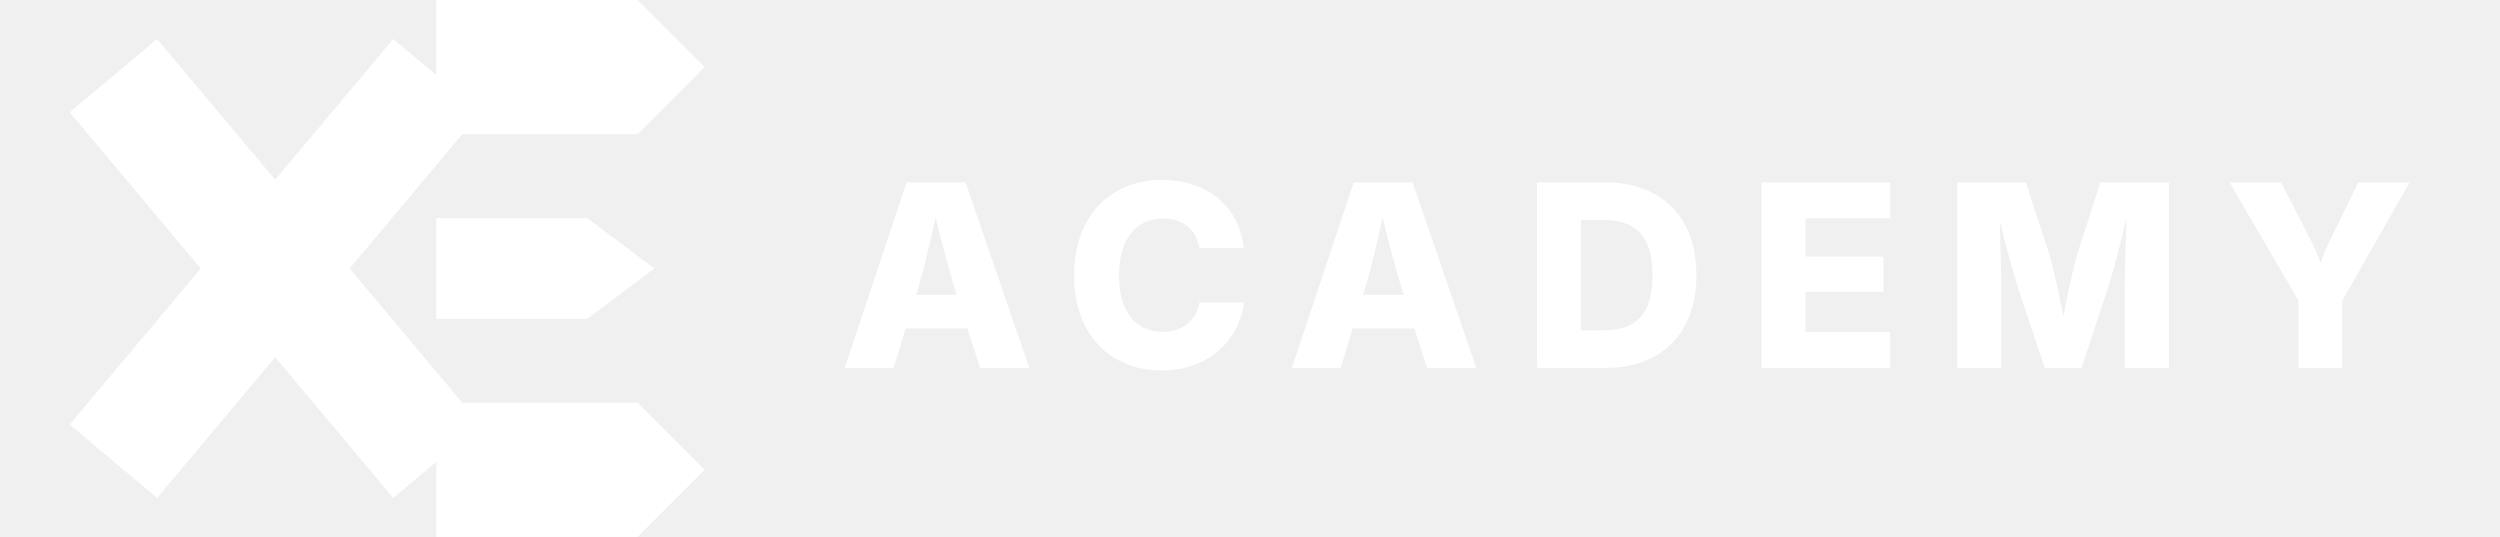
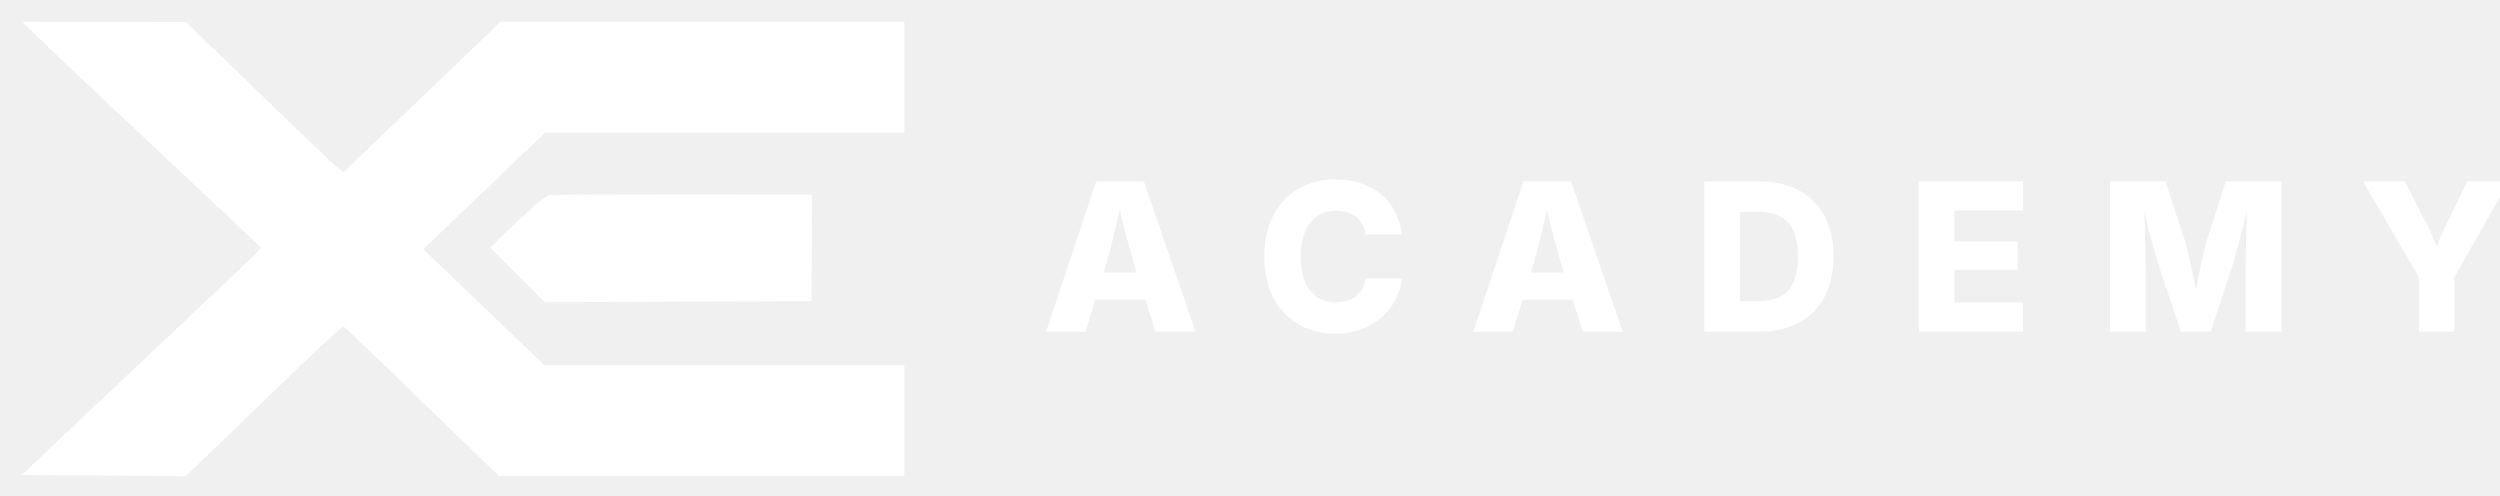
- <svg xmlns="http://www.w3.org/2000/svg" viewBox="0 0 745 160" role="img" aria-label="XE Academy">
-   <rect x="-75" y="-17" width="150" height="34" transform="translate(82 80) rotate(50)" fill="#FFFFFF" />
-   <rect x="-75" y="-17" width="150" height="34" transform="translate(82 80) rotate(-50)" fill="#FFFFFF" />
-   <path d="M130,0H190L210,20L190,40H130Z" fill="#FFFFFF" />
-   <path d="M130,65H175L195,80L175,95H130Z" fill="#FFFFFF" />
-   <path d="M130,120H190L210,140L190,160H130Z" fill="#FFFFFF" />
-   <text x="250" y="82" font-family="Inter, Arial, sans-serif" font-size="76" font-weight="800" letter-spacing="12" fill="#FFFFFF" dominant-baseline="central">ACADEMY</text>
+ <svg xmlns="http://www.w3.org/2000/svg" viewBox="0 0 1150 228" role="img" aria-label="XE Academy">
+   <path d="M 20.820 20.331 C 26.694 26.013, 46.574 44.800, 64.998 62.081 C 118.244 112.022, 119.771 113.469, 119.888 114.085 C 119.950 114.406, 113.363 120.911, 105.250 128.539 C 97.138 136.167, 72.381 159.529, 50.235 180.454 L 9.969 218.500 47.625 218.762 L 85.281 219.024 90.891 213.806 C 93.976 210.937, 110.117 195.370, 126.760 179.214 C 143.403 163.058, 157.433 149.988, 157.938 150.170 C 158.443 150.351, 170.926 162.215, 185.678 176.533 C 200.430 190.851, 216.325 206.252, 221 210.757 L 229.500 218.949 322.750 218.975 L 416 219 416 193.500 L 416 168 333.203 168 L 250.407 168 222.576 141.313 L 194.746 114.625 204.213 105.563 C 209.420 100.578, 222.019 88.513, 232.211 78.750 L 250.741 61 333.371 61 L 416 61 416 35.500 L 416 10 323.116 10 L 230.231 10 204.456 34.750 C 190.279 48.362, 174.020 63.935, 168.324 69.356 L 157.968 79.213 154.734 76.608 C 152.955 75.176, 136.650 59.624, 118.500 42.048 L 85.500 10.093 47.820 10.046 L 10.141 10 20.820 20.331 M 252.835 89.760 C 251.058 89.998, 246.058 94.071, 237.835 101.979 L 225.500 113.842 237.993 126.429 L 250.485 139.015 311.904 138.758 L 373.323 138.500 373.412 114 L 373.500 89.500 314.500 89.452 C 282.050 89.425, 254.301 89.564, 252.835 89.760" fill="#FFFFFF" />
+   <text x="479" y="118" font-family="Inter, Arial, sans-serif" font-size="95" font-weight="800" letter-spacing="30" fill="#FFFFFF" dominant-baseline="central">ACADEMY</text>
</svg>
